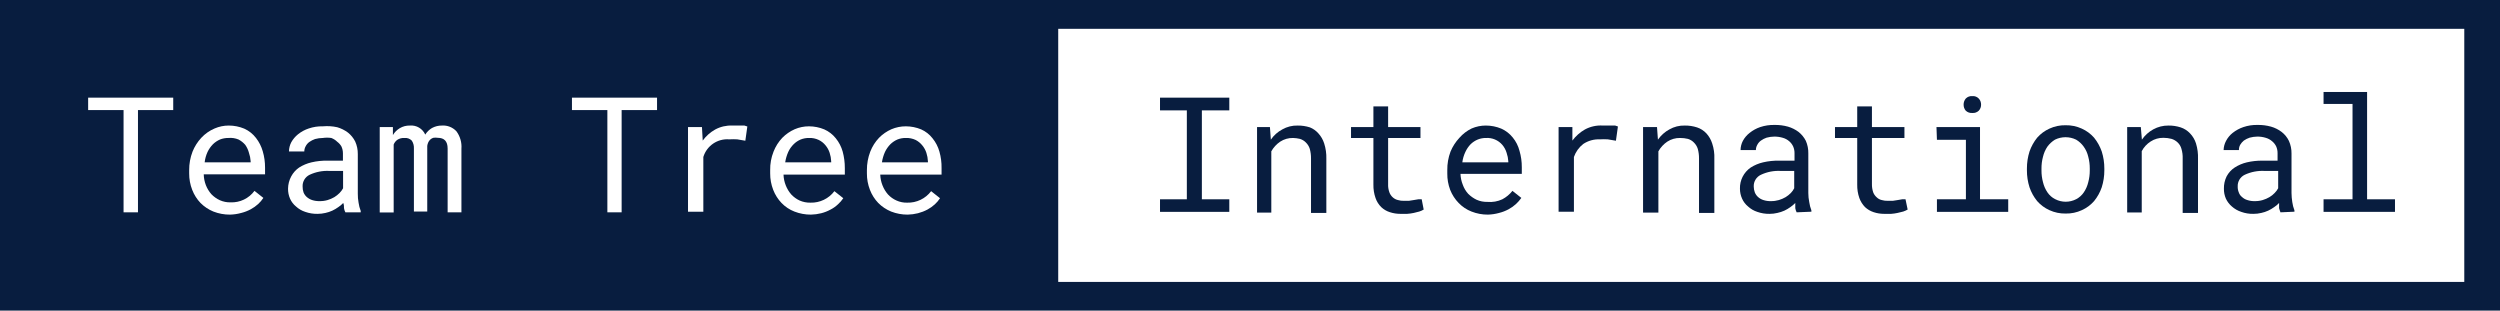
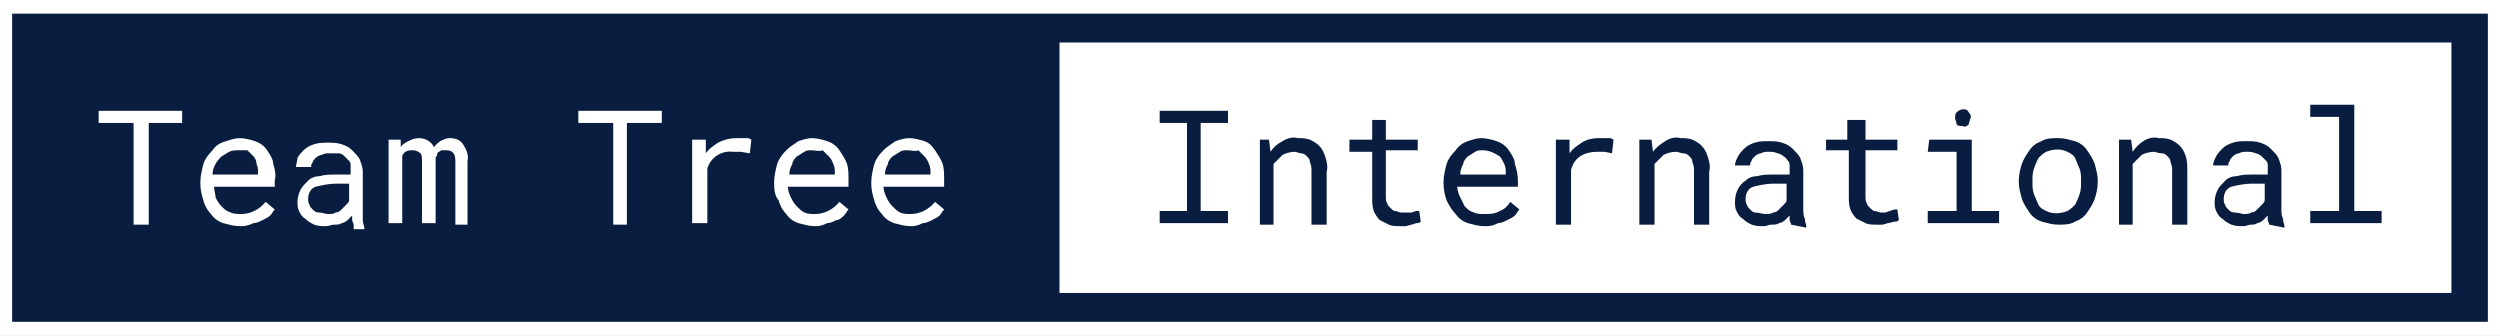
- <svg xmlns="http://www.w3.org/2000/svg" viewBox="0 0 163.08 20.26">
-   <defs>
-     <style>.cls-1{fill:#081d3f;}.cls-2{fill:#fff;}</style>
-   </defs>
-   <g id="Layer_2" data-name="Layer 2">
-     <g id="Layer_1-2" data-name="Layer 1">
-       <rect class="cls-1" width="163.08" height="20.26" />
-       <path class="cls-2" d="M11.3,7.18H9v6.67H8.06V7.18H5.75V6.37H11.3Z" />
-       <path class="cls-2" d="M15,14a2.92,2.92,0,0,1-1.08-.2,2.53,2.53,0,0,1-.84-.56,2.57,2.57,0,0,1-.54-.85,2.92,2.92,0,0,1-.2-1.08v-.21a3.3,3.3,0,0,1,.22-1.21,2.94,2.94,0,0,1,.57-.9A2.55,2.55,0,0,1,14,8.38a2.31,2.31,0,0,1,.93-.19,2.62,2.62,0,0,1,1,.2A2,2,0,0,1,16.7,9a2.55,2.55,0,0,1,.44.87,3.69,3.69,0,0,1,.15,1.07v.43h-4a2.09,2.09,0,0,0,.14.71,2,2,0,0,0,.36.59,1.83,1.83,0,0,0,.55.39,1.62,1.62,0,0,0,.7.14,1.85,1.85,0,0,0,1.56-.75l.58.46a2.07,2.07,0,0,1-.34.4,2.43,2.43,0,0,1-.48.34,2.67,2.67,0,0,1-.62.24A3,3,0,0,1,15,14ZM14.9,9a1.45,1.45,0,0,0-.55.1,1.55,1.55,0,0,0-.46.31,1.86,1.86,0,0,0-.35.5,2.26,2.26,0,0,0-.19.68h3v-.07a2.07,2.07,0,0,0-.11-.55A1.64,1.64,0,0,0,16,9.45a1.51,1.51,0,0,0-.44-.35A1.39,1.39,0,0,0,14.9,9Z" />
-       <path class="cls-2" d="M22.53,13.85a.85.85,0,0,1-.09-.27c0-.11,0-.22-.05-.34a1.69,1.69,0,0,1-.32.27,2.5,2.5,0,0,1-.39.23,2.16,2.16,0,0,1-.45.15,2.24,2.24,0,0,1-.52.06,2.28,2.28,0,0,1-.8-.13,1.61,1.61,0,0,1-.6-.35,1.39,1.39,0,0,1-.39-.51,1.57,1.57,0,0,1-.13-.65A1.73,1.73,0,0,1,19,11.5a1.63,1.63,0,0,1,.51-.57,2.6,2.6,0,0,1,.81-.34,4.23,4.23,0,0,1,1.05-.11h1V10a1.06,1.06,0,0,0-.1-.45A1,1,0,0,0,22,9.25,1.08,1.08,0,0,0,21.61,9,1.87,1.87,0,0,0,21.06,9a2,2,0,0,0-.51.07,1.6,1.6,0,0,0-.37.19.78.78,0,0,0-.24.28.69.69,0,0,0-.09.34h-1a1.33,1.33,0,0,1,.15-.6,1.79,1.79,0,0,1,.44-.52,2.22,2.22,0,0,1,.7-.38,2.65,2.65,0,0,1,.92-.14A3.08,3.08,0,0,1,22,8.3a2.19,2.19,0,0,1,.7.35,1.77,1.77,0,0,1,.47.58,1.94,1.94,0,0,1,.17.82v2.58a3,3,0,0,0,.05.59,2.35,2.35,0,0,0,.14.54v.09Zm-1.68-.73a1.72,1.72,0,0,0,.52-.07,2,2,0,0,0,.44-.19,1.84,1.84,0,0,0,.34-.27,1.31,1.31,0,0,0,.23-.31V11.15h-.89a2.71,2.71,0,0,0-1.29.25.81.81,0,0,0-.46.77,1.12,1.12,0,0,0,.06.38.81.81,0,0,0,.21.3,1,1,0,0,0,.35.2A1.49,1.49,0,0,0,20.85,13.12Z" />
-       <path class="cls-2" d="M25.63,8.29l0,.52a1.29,1.29,0,0,1,.45-.45,1.24,1.24,0,0,1,.66-.17,1,1,0,0,1,1,.59,1.29,1.29,0,0,1,.44-.43,1.33,1.33,0,0,1,.65-.16,1.18,1.18,0,0,1,.94.37,1.69,1.69,0,0,1,.33,1.14v4.15h-.9V9.69c0-.47-.22-.7-.64-.7a.9.9,0,0,0-.3,0,.56.56,0,0,0-.2.12.59.59,0,0,0-.13.19.79.79,0,0,0-.06.22v4.28H27V9.68a.84.84,0,0,0-.14-.51A.59.59,0,0,0,26.38,9a.76.76,0,0,0-.46.12.67.67,0,0,0-.24.31v4.43h-.91V8.29Z" />
-       <path class="cls-2" d="M42.86,7.18H40.55v6.67h-.93V7.18H37.31V6.37h5.55Z" />
-       <path class="cls-2" d="M47.77,8.19h.28l.27,0,.24,0,.19.06-.13.93-.53-.09a4.28,4.28,0,0,0-.52,0,1.63,1.63,0,0,0-1.69,1.15v3.57h-1V8.29h.91l.05.88a2.54,2.54,0,0,1,.81-.72A2.16,2.16,0,0,1,47.77,8.19Z" />
-       <path class="cls-2" d="M52.9,14a2.92,2.92,0,0,1-1.08-.2,2.34,2.34,0,0,1-.84-.56,2.57,2.57,0,0,1-.54-.85,2.92,2.92,0,0,1-.2-1.08v-.21a3.11,3.11,0,0,1,.22-1.21,2.77,2.77,0,0,1,.57-.9,2.62,2.62,0,0,1,.81-.56,2.35,2.35,0,0,1,.93-.19,2.62,2.62,0,0,1,1,.2,2,2,0,0,1,.75.58,2.4,2.4,0,0,1,.45.87,4.07,4.07,0,0,1,.14,1.07v.43h-4a2.09,2.09,0,0,0,.15.71,2,2,0,0,0,.36.59,1.78,1.78,0,0,0,.54.39,1.67,1.67,0,0,0,.71.14,1.89,1.89,0,0,0,1.56-.75l.58.46a2.14,2.14,0,0,1-.35.4,2,2,0,0,1-.48.34,2.59,2.59,0,0,1-.61.24A3,3,0,0,1,52.9,14Zm-.13-5a1.4,1.4,0,0,0-.54.1,1.44,1.44,0,0,0-.46.31,1.66,1.66,0,0,0-.35.5,2.59,2.59,0,0,0-.2.68h3v-.07a2.05,2.05,0,0,0-.1-.55,1.47,1.47,0,0,0-.27-.49,1.29,1.29,0,0,0-.44-.35A1.34,1.34,0,0,0,52.77,9Z" />
-       <path class="cls-2" d="M59.21,14a2.92,2.92,0,0,1-1.08-.2,2.53,2.53,0,0,1-.84-.56,2.57,2.57,0,0,1-.54-.85,2.92,2.92,0,0,1-.2-1.08v-.21a3.3,3.3,0,0,1,.22-1.21,2.77,2.77,0,0,1,.57-.9,2.62,2.62,0,0,1,.81-.56,2.39,2.39,0,0,1,.94-.19,2.62,2.62,0,0,1,1,.2,1.94,1.94,0,0,1,.74.58,2.4,2.4,0,0,1,.45.87,3.69,3.69,0,0,1,.14,1.07v.43h-4a2.09,2.09,0,0,0,.15.71,2,2,0,0,0,.36.59,1.71,1.71,0,0,0,.55.39,1.59,1.59,0,0,0,.7.14,1.89,1.89,0,0,0,1.56-.75l.58.46a2.07,2.07,0,0,1-.34.4,2.43,2.43,0,0,1-.48.34,2.86,2.86,0,0,1-.62.24A3,3,0,0,1,59.21,14Zm-.12-5a1.42,1.42,0,0,0-.55.1,1.55,1.55,0,0,0-.46.31,1.86,1.86,0,0,0-.35.5,2.59,2.59,0,0,0-.2.68h3v-.07a2.05,2.05,0,0,0-.1-.55,1.47,1.47,0,0,0-.27-.49,1.35,1.35,0,0,0-.43-.35A1.39,1.39,0,0,0,59.09,9Z" />
-       <rect class="cls-2" x="69.03" y="1.88" width="91.72" height="16.51" />
-       <path class="cls-1" d="M75.67,6.37h4.52V7.2H78.4V13h1.79v.82H75.67V13h1.75V7.2H75.67Z" />
-       <path class="cls-1" d="M82.84,8.29l.06.82a2.09,2.09,0,0,1,.75-.67,1.91,1.91,0,0,1,1-.25,2.53,2.53,0,0,1,.8.12A1.46,1.46,0,0,1,86,8.7a1.76,1.76,0,0,1,.38.66,3,3,0,0,1,.14,1v3.53h-1V10.34a2.25,2.25,0,0,0-.08-.63,1,1,0,0,0-.25-.41.92.92,0,0,0-.39-.24A2.21,2.21,0,0,0,84.35,9a1.48,1.48,0,0,0-.84.24,1.85,1.85,0,0,0-.58.63v4H82V8.29Z" />
-       <path class="cls-1" d="M90.55,6.94V8.29h2.11V9H90.55v3a1.4,1.4,0,0,0,.08.54.8.8,0,0,0,.22.33.75.75,0,0,0,.34.18,1.23,1.23,0,0,0,.39.05h.32l.32-.05.3-.05.22,0,.13.67a1.32,1.32,0,0,1-.29.13l-.36.09a3,3,0,0,1-.43.06l-.44,0a2.17,2.17,0,0,1-.69-.11,1.44,1.44,0,0,1-.56-.33,1.53,1.53,0,0,1-.37-.59,2.5,2.5,0,0,1-.14-.88V9H88.13V8.29h1.46V6.94Z" />
-       <path class="cls-1" d="M97.06,14a2.87,2.87,0,0,1-1.07-.2,2.34,2.34,0,0,1-.84-.56,2.6,2.6,0,0,1-.55-.85,2.92,2.92,0,0,1-.19-1.08v-.21a3.3,3.3,0,0,1,.21-1.21,3,3,0,0,1,.58-.9A2.51,2.51,0,0,1,96,8.38a2.31,2.31,0,0,1,.93-.19,2.62,2.62,0,0,1,1,.2,2,2,0,0,1,.75.58,2.24,2.24,0,0,1,.44.87,3.69,3.69,0,0,1,.15,1.07v.43h-4a2.09,2.09,0,0,0,.15.71,1.74,1.74,0,0,0,.35.59,2,2,0,0,0,.55.39,1.64,1.64,0,0,0,.71.14A1.89,1.89,0,0,0,98,13a2.07,2.07,0,0,0,.66-.55l.58.46a2.57,2.57,0,0,1-.35.4,2.43,2.43,0,0,1-.48.34,2.67,2.67,0,0,1-.62.24A3,3,0,0,1,97.06,14Zm-.12-5a1.4,1.4,0,0,0-.54.1,1.48,1.48,0,0,0-.47.31,1.83,1.83,0,0,0-.34.5,2.26,2.26,0,0,0-.2.68h3v-.07a2.07,2.07,0,0,0-.11-.55A1.44,1.44,0,0,0,98,9.45,1.3,1.3,0,0,0,96.94,9Z" />
-       <path class="cls-1" d="M104.56,8.19h.28l.28,0,.24,0,.18.06-.13.93-.53-.09a4.28,4.28,0,0,0-.52,0,1.81,1.81,0,0,0-1.08.3,1.85,1.85,0,0,0-.61.85v3.57h-1V8.29h.9l0,.88a2.65,2.65,0,0,1,.81-.72A2.16,2.16,0,0,1,104.56,8.19Z" />
-       <path class="cls-1" d="M108.09,8.29l.06.82a2.18,2.18,0,0,1,.75-.67,1.91,1.91,0,0,1,1-.25,2.49,2.49,0,0,1,.8.12,1.46,1.46,0,0,1,.61.39,1.76,1.76,0,0,1,.38.66,2.78,2.78,0,0,1,.14,1v3.53h-1V10.34a2.25,2.25,0,0,0-.08-.63,1,1,0,0,0-.25-.41.92.92,0,0,0-.39-.24A2.21,2.21,0,0,0,109.6,9a1.48,1.48,0,0,0-.84.24,1.85,1.85,0,0,0-.58.63v4h-1V8.29Z" />
-       <path class="cls-1" d="M117.2,13.85a.85.85,0,0,1-.09-.27c0-.11,0-.22,0-.34a2.08,2.08,0,0,1-.32.27,2.5,2.5,0,0,1-.39.23,2.25,2.25,0,0,1-.46.15,2.1,2.1,0,0,1-.51.06,2.28,2.28,0,0,1-.8-.13,1.61,1.61,0,0,1-.6-.35,1.39,1.39,0,0,1-.39-.51,1.58,1.58,0,0,1-.14-.65,1.62,1.62,0,0,1,.7-1.38,2.6,2.6,0,0,1,.81-.34,4.23,4.23,0,0,1,1.05-.11h1V10a1.06,1.06,0,0,0-.09-.45,1,1,0,0,0-.26-.34,1.08,1.08,0,0,0-.41-.22,1.92,1.92,0,0,0-.55-.08,2,2,0,0,0-.51.07,1.42,1.42,0,0,0-.37.19.78.78,0,0,0-.24.28.69.69,0,0,0-.09.34h-1a1.33,1.33,0,0,1,.15-.6,1.65,1.65,0,0,1,.44-.52,2.28,2.28,0,0,1,.69-.38,2.75,2.75,0,0,1,.93-.14,3.08,3.08,0,0,1,.88.11,2.19,2.19,0,0,1,.7.35,1.77,1.77,0,0,1,.47.58,1.94,1.94,0,0,1,.16.82v2.58a3,3,0,0,0,.06.59,2.35,2.35,0,0,0,.14.54v.09Zm-1.68-.73a1.77,1.77,0,0,0,.52-.07,2,2,0,0,0,.44-.19,1.84,1.84,0,0,0,.34-.27,1.26,1.26,0,0,0,.22-.31V11.15h-.88a2.69,2.69,0,0,0-1.29.25.81.81,0,0,0-.47.77,1.12,1.12,0,0,0,.07.38.81.81,0,0,0,.21.3.92.92,0,0,0,.35.2A1.45,1.45,0,0,0,115.52,13.12Z" />
-       <path class="cls-1" d="M122.11,6.94V8.29h2.12V9h-2.12v3a1.62,1.62,0,0,0,.08.54.81.81,0,0,0,.23.33.67.67,0,0,0,.33.18,1.29,1.29,0,0,0,.4.05h.32l.32-.05.29-.05.22,0,.14.67a1.57,1.57,0,0,1-.29.13l-.37.09a2.83,2.83,0,0,1-.42.06l-.45,0a2.17,2.17,0,0,1-.69-.11,1.51,1.51,0,0,1-.56-.33,1.65,1.65,0,0,1-.37-.59,2.5,2.5,0,0,1-.14-.88V9H119.7V8.29h1.45V6.94Z" />
-       <path class="cls-1" d="M126.32,8.29h2.84V13H131v.82h-4.65V13h1.89V9.12h-1.89Zm1.77-1.46a.61.61,0,0,1,.14-.4.53.53,0,0,1,.43-.16.51.51,0,0,1,.42.16.57.57,0,0,1,.15.4.56.56,0,0,1-.15.39.54.54,0,0,1-.42.15.56.56,0,0,1-.43-.15A.6.6,0,0,1,128.09,6.83Z" />
-       <path class="cls-1" d="M132.22,11a3.65,3.65,0,0,1,.17-1.12,3,3,0,0,1,.5-.9,2.35,2.35,0,0,1,.8-.59,2.38,2.38,0,0,1,1.05-.22,2.42,2.42,0,0,1,1.06.22,2.35,2.35,0,0,1,.8.59,3,3,0,0,1,.5.9,3.65,3.65,0,0,1,.17,1.12v.11a3.59,3.59,0,0,1-.17,1.11,2.91,2.91,0,0,1-.5.9,2.35,2.35,0,0,1-.8.59,2.38,2.38,0,0,1-1.05.22,2.42,2.42,0,0,1-1.06-.22,2.35,2.35,0,0,1-.8-.59,2.91,2.91,0,0,1-.5-.9,3.59,3.59,0,0,1-.17-1.11Zm.95.11a2.88,2.88,0,0,0,.1.78,2,2,0,0,0,.29.66,1.32,1.32,0,0,0,.5.44,1.49,1.49,0,0,0,1.38,0,1.37,1.37,0,0,0,.49-.44,2,2,0,0,0,.29-.66,2.88,2.88,0,0,0,.1-.78V11a2.88,2.88,0,0,0-.1-.78,1.81,1.81,0,0,0-.3-.66,1.63,1.63,0,0,0-.49-.45,1.57,1.57,0,0,0-1.38,0,1.76,1.76,0,0,0-.49.45,2,2,0,0,0-.29.66,2.88,2.88,0,0,0-.1.78Z" />
-       <path class="cls-1" d="M139.65,8.29l.07.82a2.15,2.15,0,0,1,.74-.67,2,2,0,0,1,1-.25,2.47,2.47,0,0,1,.79.12,1.46,1.46,0,0,1,.61.39,1.66,1.66,0,0,1,.39.66,3.05,3.05,0,0,1,.13,1v3.53h-1V10.34a1.93,1.93,0,0,0-.08-.63.88.88,0,0,0-.24-.41,1,1,0,0,0-.4-.24,2.06,2.06,0,0,0-.53-.07,1.48,1.48,0,0,0-.84.24,1.67,1.67,0,0,0-.58.63v4h-.95V8.29Z" />
-       <path class="cls-1" d="M148.76,13.85a2.12,2.12,0,0,1-.09-.27c0-.11,0-.22,0-.34a1.69,1.69,0,0,1-.32.27,2.5,2.5,0,0,1-.39.23,2.16,2.16,0,0,1-.45.15,2.12,2.12,0,0,1-.52.06,2.18,2.18,0,0,1-.79-.13,1.74,1.74,0,0,1-.61-.35,1.51,1.51,0,0,1-.39-.51,1.57,1.57,0,0,1-.13-.65,1.73,1.73,0,0,1,.18-.81,1.57,1.57,0,0,1,.52-.57,2.54,2.54,0,0,1,.8-.34,4.23,4.23,0,0,1,1-.11h1V10a1.06,1.06,0,0,0-.09-.45,1,1,0,0,0-.27-.34,1.08,1.08,0,0,0-.41-.22,1.82,1.82,0,0,0-.55-.08,2,2,0,0,0-.5.07,1.5,1.5,0,0,0-.38.19,1.05,1.05,0,0,0-.24.28.68.68,0,0,0-.08.34h-1a1.35,1.35,0,0,1,.16-.6,1.62,1.62,0,0,1,.43-.52,2.34,2.34,0,0,1,.7-.38,2.65,2.65,0,0,1,.92-.14,3.08,3.08,0,0,1,.88.11,2.09,2.09,0,0,1,.7.35,1.65,1.65,0,0,1,.47.58,1.94,1.94,0,0,1,.17.82v2.58a4,4,0,0,0,.05.59,2.35,2.35,0,0,0,.14.54v.09Zm-1.68-.73a1.72,1.72,0,0,0,.52-.07,2,2,0,0,0,.44-.19,1.56,1.56,0,0,0,.34-.27,1.31,1.31,0,0,0,.23-.31V11.15h-.88a2.73,2.73,0,0,0-1.3.25.81.81,0,0,0-.46.77.92.92,0,0,0,.07.38.63.63,0,0,0,.21.3.85.85,0,0,0,.35.2A1.43,1.43,0,0,0,147.08,13.12Z" />
-       <path class="cls-1" d="M151.57,6h2.84V13h1.82v.82h-4.66V13h1.89V6.78h-1.89Z" />
+ <svg xmlns="http://www.w3.org/2000/svg" version="1.1" id="Layer_1" x="0px" y="0px" viewBox="0 0 164.7 22.1" style="enable-background:new 0 0 164.7 22.1;" xml:space="preserve">
+   <style type="text/css">
+ 	.st0{fill:#FFFFFF;}
+ 	.st1{fill:#081D3F;}
+ </style>
+   <rect x="-0.1" class="st0" width="164.8" height="22.1" />
+   <g id="Layer_2_1_">
+     <g id="Layer_1-2">
+       <rect x="0.8" y="0.9" class="st1" width="163.1" height="20.3" />
+       <path class="st0" d="M12.1,8.1H9.8v6.7H8.8V8.1H6.5V7.3h5.5V8.1z" />
+       <path class="st0" d="M15.8,14.9c-0.4,0-0.7-0.1-1.1-0.2c-0.3-0.1-0.6-0.3-0.8-0.6c-0.2-0.2-0.4-0.5-0.5-0.9    c-0.1-0.3-0.2-0.7-0.2-1.1V12c0-0.4,0.1-0.8,0.2-1.2c0.1-0.3,0.3-0.6,0.6-0.9c0.2-0.3,0.5-0.5,0.9-0.6c0.3-0.1,0.6-0.2,0.9-0.2    c0.3,0,0.7,0.1,1,0.2c0.3,0.1,0.6,0.3,0.8,0.6c0.2,0.3,0.4,0.6,0.4,0.9c0.1,0.3,0.2,0.7,0.1,1.1v0.4h-4c0,0.2,0.1,0.5,0.1,0.7    c0.1,0.2,0.2,0.4,0.4,0.6c0.2,0.2,0.3,0.3,0.6,0.4c0.2,0.1,0.5,0.1,0.7,0.1c0.6,0,1.2-0.3,1.6-0.8l0.6,0.5    c-0.1,0.1-0.2,0.3-0.3,0.4c-0.1,0.1-0.3,0.2-0.5,0.3c-0.2,0.1-0.4,0.2-0.6,0.2C16.3,14.9,16,14.9,15.8,14.9z M15.7,9.9    c-0.2,0-0.4,0-0.6,0.1c-0.2,0.1-0.3,0.2-0.5,0.3c-0.1,0.1-0.3,0.3-0.4,0.5c-0.1,0.2-0.2,0.4-0.2,0.7h3v-0.1c0-0.2,0-0.4-0.1-0.6    c0-0.2-0.1-0.4-0.2-0.5c-0.1-0.1-0.3-0.3-0.4-0.4C16.1,9.9,15.9,9.9,15.7,9.9z" />
+       <path class="st0" d="M23.3,14.8c0-0.1-0.1-0.2-0.1-0.3c0-0.1,0-0.2,0-0.3c-0.1,0.1-0.2,0.2-0.3,0.3c-0.1,0.1-0.3,0.2-0.4,0.2    c-0.1,0.1-0.3,0.1-0.5,0.1c-0.2,0-0.3,0.1-0.5,0.1c-0.3,0-0.5,0-0.8-0.1c-0.2-0.1-0.4-0.2-0.6-0.4c-0.2-0.1-0.3-0.3-0.4-0.5    c-0.1-0.2-0.1-0.4-0.1-0.6c0-0.3,0.1-0.6,0.2-0.8c0.1-0.2,0.3-0.4,0.5-0.6c0.2-0.2,0.5-0.3,0.8-0.3c0.3-0.1,0.7-0.1,1-0.1h1v-0.5    c0-0.2,0-0.3-0.1-0.4c-0.1-0.1-0.2-0.2-0.3-0.3c-0.1-0.1-0.2-0.2-0.4-0.2c-0.2,0-0.4,0-0.6,0c-0.2,0-0.3,0-0.5,0.1    c-0.1,0-0.3,0.1-0.4,0.2c-0.1,0.1-0.2,0.2-0.2,0.3c-0.1,0.1-0.1,0.2-0.1,0.3h-1c0-0.2,0.1-0.4,0.1-0.6c0.1-0.2,0.3-0.4,0.4-0.5    c0.2-0.2,0.4-0.3,0.7-0.4c0.3-0.1,0.6-0.1,0.9-0.1c0.3,0,0.6,0,0.9,0.1c0.3,0.1,0.5,0.2,0.7,0.4c0.2,0.2,0.4,0.4,0.5,0.6    c0.1,0.3,0.2,0.5,0.2,0.8v2.6c0,0.2,0,0.4,0,0.6c0,0.2,0.1,0.4,0.1,0.5v0.1H23.3z M21.6,14.1c0.2,0,0.4,0,0.5-0.1    c0.2,0,0.3-0.1,0.4-0.2c0.1-0.1,0.2-0.2,0.3-0.3c0.1-0.1,0.2-0.2,0.2-0.3v-1.1h-0.9c-0.4,0-0.9,0.1-1.3,0.2    c-0.3,0.1-0.5,0.4-0.5,0.8c0,0.1,0,0.3,0.1,0.4c0,0.1,0.1,0.2,0.2,0.3c0.1,0.1,0.2,0.2,0.4,0.2C21.3,14,21.4,14.1,21.6,14.1z" />
+       <path class="st0" d="M26.4,9.2v0.5c0.1-0.2,0.3-0.3,0.5-0.4c0.2-0.1,0.4-0.2,0.7-0.2c0.4,0,0.8,0.2,1,0.6c0.1-0.2,0.3-0.3,0.4-0.4    c0.2-0.1,0.4-0.2,0.6-0.2c0.4,0,0.7,0.1,0.9,0.4c0.2,0.3,0.4,0.7,0.3,1.1v4.2H30v-4.2c0-0.5-0.2-0.7-0.6-0.7c-0.1,0-0.2,0-0.3,0    c-0.1,0-0.1,0.1-0.2,0.1c-0.1,0.1-0.1,0.1-0.1,0.2c0,0.1-0.1,0.1-0.1,0.2v4.3h-0.9v-4.1c0-0.2,0-0.4-0.1-0.5    c-0.1-0.1-0.3-0.2-0.5-0.2c-0.2,0-0.3,0-0.5,0.1c-0.1,0.1-0.2,0.2-0.2,0.3v4.4h-0.9V9.2H26.4z" />
+       <path class="st0" d="M43.6,8.1h-2.3v6.7h-0.9V8.1h-2.3V7.3h5.5V8.1z" />
+       <path class="st0" d="M48.5,9.1h0.3h0.3h0.2l0.2,0.1l-0.1,0.9L48.8,10c-0.2,0-0.3,0-0.5,0c-0.8-0.1-1.5,0.4-1.7,1.1v3.6h-1V9.2h0.9    l0,0.9c0.2-0.3,0.5-0.5,0.8-0.7C47.7,9.2,48.1,9.1,48.5,9.1z" />
+       <path class="st0" d="M53.7,14.9c-0.4,0-0.7-0.1-1.1-0.2c-0.3-0.1-0.6-0.3-0.8-0.6c-0.2-0.2-0.4-0.5-0.5-0.9    C51.1,13,51,12.6,51,12.2V12c0-0.4,0.1-0.8,0.2-1.2c0.1-0.3,0.3-0.6,0.6-0.9c0.2-0.2,0.5-0.4,0.8-0.6c0.3-0.1,0.6-0.2,0.9-0.2    c0.3,0,0.7,0.1,1,0.2c0.3,0.1,0.6,0.3,0.8,0.6c0.2,0.3,0.4,0.6,0.5,0.9c0.1,0.3,0.1,0.7,0.1,1.1v0.4h-4c0,0.2,0.1,0.5,0.2,0.7    c0.1,0.2,0.2,0.4,0.4,0.6c0.2,0.2,0.3,0.3,0.5,0.4c0.2,0.1,0.5,0.1,0.7,0.1c0.6,0,1.2-0.3,1.6-0.8l0.6,0.5    c-0.1,0.1-0.2,0.3-0.3,0.4c-0.1,0.1-0.3,0.3-0.5,0.3c-0.2,0.1-0.4,0.2-0.6,0.2C54.1,14.9,53.9,14.9,53.7,14.9z M53.5,9.9    c-0.2,0-0.4,0-0.5,0.1c-0.2,0.1-0.3,0.2-0.5,0.3c-0.1,0.1-0.3,0.3-0.3,0.5c-0.1,0.2-0.2,0.4-0.2,0.7h3v-0.1c0-0.2,0-0.4-0.1-0.6    c-0.1-0.2-0.1-0.3-0.3-0.5c-0.1-0.1-0.3-0.3-0.4-0.4C54,10,53.7,9.9,53.5,9.9z" />
+       <path class="st0" d="M60,14.9c-0.4,0-0.7-0.1-1.1-0.2c-0.3-0.1-0.6-0.3-0.8-0.6c-0.2-0.2-0.4-0.5-0.5-0.9    c-0.1-0.3-0.2-0.7-0.2-1.1V12c0-0.4,0.1-0.8,0.2-1.2c0.1-0.3,0.3-0.6,0.6-0.9c0.2-0.2,0.5-0.4,0.8-0.6c0.3-0.1,0.6-0.2,0.9-0.2    c0.3,0,0.7,0.1,1,0.2c0.3,0.1,0.5,0.3,0.7,0.6c0.2,0.3,0.4,0.6,0.5,0.9c0.1,0.3,0.1,0.7,0.1,1.1v0.4h-4c0,0.2,0.1,0.5,0.2,0.7    c0.1,0.2,0.2,0.4,0.4,0.6c0.2,0.2,0.3,0.3,0.5,0.4c0.2,0.1,0.5,0.1,0.7,0.1c0.6,0,1.2-0.3,1.6-0.8l0.6,0.5    c-0.1,0.1-0.2,0.3-0.3,0.4c-0.1,0.1-0.3,0.2-0.5,0.3c-0.2,0.1-0.4,0.2-0.6,0.2C60.4,14.9,60.2,14.9,60,14.9z M59.8,9.9    c-0.2,0-0.4,0-0.5,0.1c-0.2,0.1-0.3,0.2-0.5,0.3c-0.1,0.1-0.3,0.3-0.3,0.5c-0.1,0.2-0.2,0.4-0.2,0.7h3v-0.1c0-0.2,0-0.4-0.1-0.6    c-0.1-0.2-0.1-0.3-0.3-0.5c-0.1-0.1-0.3-0.3-0.4-0.4C60.3,10,60.1,9.9,59.8,9.9z" />
+       <rect x="69.8" y="2.8" class="st0" width="91.7" height="16.5" />
+       <path class="st1" d="M76.4,7.3h4.5v0.8h-1.8v5.8h1.8v0.8h-4.5v-0.8h1.8V8.1h-1.8V7.3z" />
+       <path class="st1" d="M83.6,9.2l0.1,0.8c0.2-0.3,0.4-0.5,0.8-0.7c0.3-0.2,0.7-0.3,1-0.2c0.3,0,0.5,0,0.8,0.1    c0.2,0.1,0.4,0.2,0.6,0.4c0.2,0.2,0.3,0.4,0.4,0.7c0.1,0.3,0.2,0.7,0.1,1v3.5h-1v-3.5c0-0.2,0-0.4-0.1-0.6c0-0.2-0.1-0.3-0.2-0.4    c-0.1-0.1-0.2-0.2-0.4-0.2c-0.1,0-0.3-0.1-0.4-0.1c-0.3,0-0.6,0.1-0.8,0.2c-0.2,0.2-0.4,0.4-0.6,0.6v4h-0.9V9.2H83.6z" />
+       <path class="st1" d="M91.3,7.9v1.3h2.1v0.7h-2.1v3c0,0.2,0,0.4,0.1,0.5c0,0.1,0.1,0.2,0.2,0.3c0.1,0.1,0.2,0.2,0.3,0.2    c0.1,0,0.3,0.1,0.4,0.1h0.3L93,14l0.3-0.1h0.2l0.1,0.7c-0.1,0.1-0.2,0.1-0.3,0.1L93,14.8c-0.1,0-0.3,0.1-0.4,0.1h-0.4    c-0.2,0-0.5,0-0.7-0.1c-0.2-0.1-0.4-0.2-0.6-0.3c-0.2-0.2-0.3-0.4-0.4-0.6c-0.1-0.3-0.1-0.6-0.1-0.9v-3h-1.5V9.2h1.5V7.9H91.3z" />
+       <path class="st1" d="M97.8,14.9c-0.4,0-0.7-0.1-1.1-0.2c-0.3-0.1-0.6-0.3-0.8-0.6c-0.2-0.2-0.4-0.5-0.6-0.9    c-0.1-0.3-0.2-0.7-0.2-1.1V12c0-0.4,0.1-0.8,0.2-1.2c0.1-0.3,0.3-0.6,0.6-0.9c0.2-0.3,0.5-0.5,0.8-0.6c0.3-0.1,0.6-0.2,0.9-0.2    c0.3,0,0.7,0.1,1,0.2c0.3,0.1,0.6,0.3,0.8,0.6c0.2,0.3,0.4,0.6,0.4,0.9c0.1,0.3,0.2,0.7,0.2,1.1v0.4h-4c0,0.2,0.1,0.5,0.2,0.7    c0.1,0.2,0.2,0.4,0.3,0.6c0.2,0.2,0.3,0.3,0.6,0.4c0.2,0.1,0.5,0.1,0.7,0.1c0.3,0,0.7,0,1-0.2c0.3-0.1,0.5-0.3,0.7-0.6l0.6,0.5    c-0.1,0.1-0.2,0.3-0.3,0.4c-0.1,0.1-0.3,0.2-0.5,0.3c-0.2,0.1-0.4,0.2-0.6,0.2C98.3,14.9,98.1,14.9,97.8,14.9z M97.7,9.9    c-0.2,0-0.4,0-0.5,0.1c-0.2,0.1-0.3,0.2-0.5,0.3c-0.1,0.1-0.3,0.3-0.3,0.5c-0.1,0.2-0.2,0.4-0.2,0.7h3v-0.1c0-0.2,0-0.4-0.1-0.6    c-0.1-0.2-0.2-0.4-0.3-0.5C98.5,10.1,98.1,9.9,97.7,9.9z" />
+       <path class="st1" d="M105.3,9.1h0.3h0.3h0.2l0.2,0.1l-0.1,0.9l-0.5-0.1c-0.2,0-0.3,0-0.5,0c-0.4,0-0.8,0.1-1.1,0.3    c-0.3,0.2-0.5,0.5-0.6,0.9v3.6h-1V9.2h0.9v0.9c0.2-0.3,0.5-0.5,0.8-0.7C104.5,9.2,104.9,9.1,105.3,9.1z" />
+       <path class="st1" d="M108.8,9.2l0.1,0.8c0.2-0.3,0.5-0.5,0.8-0.7c0.3-0.2,0.7-0.3,1-0.2c0.3,0,0.5,0,0.8,0.1    c0.2,0.1,0.4,0.2,0.6,0.4c0.2,0.2,0.3,0.4,0.4,0.7c0.1,0.3,0.2,0.7,0.1,1v3.5h-1v-3.5c0-0.2,0-0.4-0.1-0.6c0-0.2-0.1-0.3-0.2-0.4    c-0.1-0.1-0.2-0.2-0.4-0.2c-0.2,0-0.3-0.1-0.5-0.1c-0.3,0-0.6,0.1-0.8,0.2c-0.2,0.2-0.4,0.4-0.6,0.6v4h-1V9.2H108.8z" />
+       <path class="st1" d="M118,14.8c0-0.1-0.1-0.2-0.1-0.3c0-0.1,0-0.2,0-0.3c-0.1,0.1-0.2,0.2-0.3,0.3c-0.1,0.1-0.3,0.2-0.4,0.2    c-0.1,0.1-0.3,0.1-0.5,0.1c-0.2,0-0.3,0.1-0.5,0.1c-0.3,0-0.5,0-0.8-0.1c-0.2-0.1-0.4-0.2-0.6-0.4c-0.2-0.1-0.3-0.3-0.4-0.5    c-0.1-0.2-0.1-0.4-0.1-0.6c0-0.5,0.2-1.1,0.7-1.4c0.2-0.2,0.5-0.3,0.8-0.3c0.3-0.1,0.7-0.1,1.1-0.1h1v-0.5c0-0.2,0-0.3-0.1-0.4    c-0.1-0.1-0.1-0.2-0.3-0.3c-0.1-0.1-0.3-0.2-0.4-0.2c-0.2-0.1-0.4-0.1-0.6-0.1c-0.2,0-0.3,0-0.5,0.1c-0.1,0-0.3,0.1-0.4,0.2    c-0.1,0.1-0.2,0.2-0.2,0.3c-0.1,0.1-0.1,0.2-0.1,0.3h-1c0-0.2,0.1-0.4,0.2-0.6c0.1-0.2,0.3-0.4,0.4-0.5c0.2-0.2,0.4-0.3,0.7-0.4    c0.3-0.1,0.6-0.1,0.9-0.1c0.3,0,0.6,0,0.9,0.1c0.3,0.1,0.5,0.2,0.7,0.4c0.2,0.2,0.4,0.4,0.5,0.6c0.1,0.3,0.2,0.5,0.2,0.8v2.6    c0,0.2,0,0.4,0.1,0.6c0,0.2,0.1,0.4,0.1,0.5v0.1L118,14.8z M116.3,14.1c0.2,0,0.4,0,0.5-0.1c0.2,0,0.3-0.1,0.4-0.2    c0.1-0.1,0.2-0.2,0.3-0.3c0.1-0.1,0.2-0.2,0.2-0.3v-1.1h-0.9c-0.4,0-0.9,0.1-1.3,0.2c-0.3,0.1-0.5,0.4-0.5,0.8    c0,0.1,0,0.3,0.1,0.4c0,0.1,0.1,0.2,0.2,0.3c0.1,0.1,0.2,0.2,0.3,0.2C115.9,14,116.1,14.1,116.3,14.1z" />
+       <path class="st1" d="M122.9,7.9v1.3h2.1v0.7h-2.1v3c0,0.2,0,0.4,0.1,0.5c0,0.1,0.1,0.2,0.2,0.3c0.1,0.1,0.2,0.2,0.3,0.2    c0.1,0,0.3,0.1,0.4,0.1h0.3l0.3-0.1l0.3-0.1h0.2l0.1,0.7c-0.1,0.1-0.2,0.1-0.3,0.1l-0.4,0.1c-0.1,0-0.3,0.1-0.4,0.1h-0.4    c-0.2,0-0.5,0-0.7-0.1c-0.2-0.1-0.4-0.2-0.6-0.3c-0.2-0.2-0.3-0.4-0.4-0.6c-0.1-0.3-0.1-0.6-0.1-0.9v-3h-1.5V9.2h1.4V7.9H122.9z" />
+       <path class="st1" d="M127.1,9.2h2.8v4.7h1.8v0.8h-4.7v-0.8h1.9v-3.9h-1.9L127.1,9.2z M128.8,7.8c0-0.1,0-0.3,0.1-0.4    c0.1-0.1,0.3-0.2,0.4-0.2c0.2,0,0.3,0,0.4,0.2c0.1,0.1,0.2,0.3,0.1,0.4c0,0.1-0.1,0.3-0.1,0.4c-0.1,0.1-0.3,0.2-0.4,0.1    c-0.2,0-0.3,0-0.4-0.1C128.9,8,128.8,7.9,128.8,7.8z" />
+       <path class="st1" d="M133,11.9c0-0.4,0.1-0.8,0.2-1.1c0.1-0.3,0.3-0.6,0.5-0.9c0.2-0.3,0.5-0.5,0.8-0.6c0.3-0.2,0.7-0.2,1.1-0.2    c0.4,0,0.7,0.1,1.1,0.2c0.3,0.1,0.6,0.3,0.8,0.6c0.2,0.3,0.4,0.6,0.5,0.9c0.1,0.4,0.2,0.7,0.2,1.1V12c0,0.4-0.1,0.8-0.2,1.1    c-0.1,0.3-0.3,0.6-0.5,0.9c-0.2,0.3-0.5,0.5-0.8,0.6c-0.3,0.2-0.7,0.2-1.1,0.2c-0.4,0-0.7-0.1-1.1-0.2c-0.3-0.1-0.6-0.3-0.8-0.6    c-0.2-0.3-0.4-0.6-0.5-0.9c-0.1-0.4-0.2-0.7-0.2-1.1V11.9z M133.9,12c0,0.3,0,0.5,0.1,0.8c0.1,0.2,0.2,0.5,0.3,0.7    c0.1,0.2,0.3,0.3,0.5,0.4c0.4,0.2,0.9,0.2,1.4,0c0.2-0.1,0.4-0.3,0.5-0.4c0.1-0.2,0.2-0.4,0.3-0.7c0.1-0.3,0.1-0.5,0.1-0.8v-0.1    c0-0.3,0-0.5-0.1-0.8c-0.1-0.2-0.2-0.5-0.3-0.7c-0.1-0.2-0.3-0.3-0.5-0.4c-0.4-0.2-0.9-0.2-1.4,0c-0.2,0.1-0.4,0.3-0.5,0.4    c-0.1,0.2-0.2,0.4-0.3,0.7c-0.1,0.3-0.1,0.5-0.1,0.8L133.9,12z" />
+       <path class="st1" d="M140.4,9.2l0.1,0.8c0.2-0.3,0.4-0.5,0.7-0.7c0.3-0.2,0.7-0.3,1-0.2c0.3,0,0.5,0,0.8,0.1    c0.2,0.1,0.4,0.2,0.6,0.4c0.2,0.2,0.3,0.4,0.4,0.7c0.1,0.3,0.1,0.7,0.1,1v3.5h-1v-3.5c0-0.2,0-0.4-0.1-0.6c0-0.2-0.1-0.3-0.2-0.4    c-0.1-0.1-0.2-0.2-0.4-0.2c-0.2,0-0.4-0.1-0.5-0.1c-0.3,0-0.6,0.1-0.8,0.2c-0.2,0.2-0.4,0.4-0.6,0.6v4h-0.9V9.2H140.4z" />
+       <path class="st1" d="M149.5,14.8c0-0.1-0.1-0.2-0.1-0.3c0-0.1,0-0.2,0-0.3c-0.1,0.1-0.2,0.2-0.3,0.3c-0.1,0.1-0.3,0.2-0.4,0.2    c-0.1,0.1-0.3,0.1-0.4,0.1c-0.2,0-0.3,0.1-0.5,0.1c-0.3,0-0.5,0-0.8-0.1c-0.2-0.1-0.4-0.2-0.6-0.4c-0.2-0.1-0.3-0.3-0.4-0.5    c-0.1-0.2-0.1-0.4-0.1-0.6c0-0.3,0.1-0.6,0.2-0.8c0.1-0.2,0.3-0.4,0.5-0.6c0.2-0.2,0.5-0.3,0.8-0.3c0.3-0.1,0.7-0.1,1-0.1h1v-0.5    c0-0.2,0-0.3-0.1-0.4c-0.1-0.1-0.2-0.2-0.3-0.3c-0.1-0.1-0.3-0.2-0.4-0.2c-0.2-0.1-0.4-0.1-0.6-0.1c-0.2,0-0.3,0-0.5,0.1    c-0.1,0-0.3,0.1-0.4,0.2c-0.1,0.1-0.2,0.2-0.2,0.3c-0.1,0.1-0.1,0.2-0.1,0.3h-1c0-0.2,0.1-0.4,0.2-0.6c0.1-0.2,0.3-0.4,0.4-0.5    c0.2-0.2,0.4-0.3,0.7-0.4c0.3-0.1,0.6-0.1,0.9-0.1c0.3,0,0.6,0,0.9,0.1c0.3,0.1,0.5,0.2,0.7,0.4c0.2,0.2,0.4,0.4,0.5,0.6    c0.1,0.3,0.2,0.5,0.2,0.8v2.6c0,0.2,0,0.4,0.1,0.6c0,0.2,0.1,0.4,0.1,0.5v0.1L149.5,14.8z M147.8,14.1c0.2,0,0.4,0,0.5-0.1    c0.2,0,0.3-0.1,0.4-0.2c0.1-0.1,0.2-0.2,0.3-0.3c0.1-0.1,0.2-0.2,0.2-0.3v-1.1h-0.9c-0.4,0-0.9,0.1-1.3,0.2    c-0.3,0.1-0.5,0.4-0.5,0.8c0,0.1,0,0.3,0.1,0.4c0,0.1,0.1,0.2,0.2,0.3c0.1,0.1,0.2,0.2,0.4,0.2C147.5,14,147.7,14.1,147.8,14.1z" />
+       <path class="st1" d="M152.3,6.9h2.8v7h1.8v0.8h-4.7v-0.8h1.9V7.7h-1.9V6.9z" />
    </g>
  </g>
</svg>
